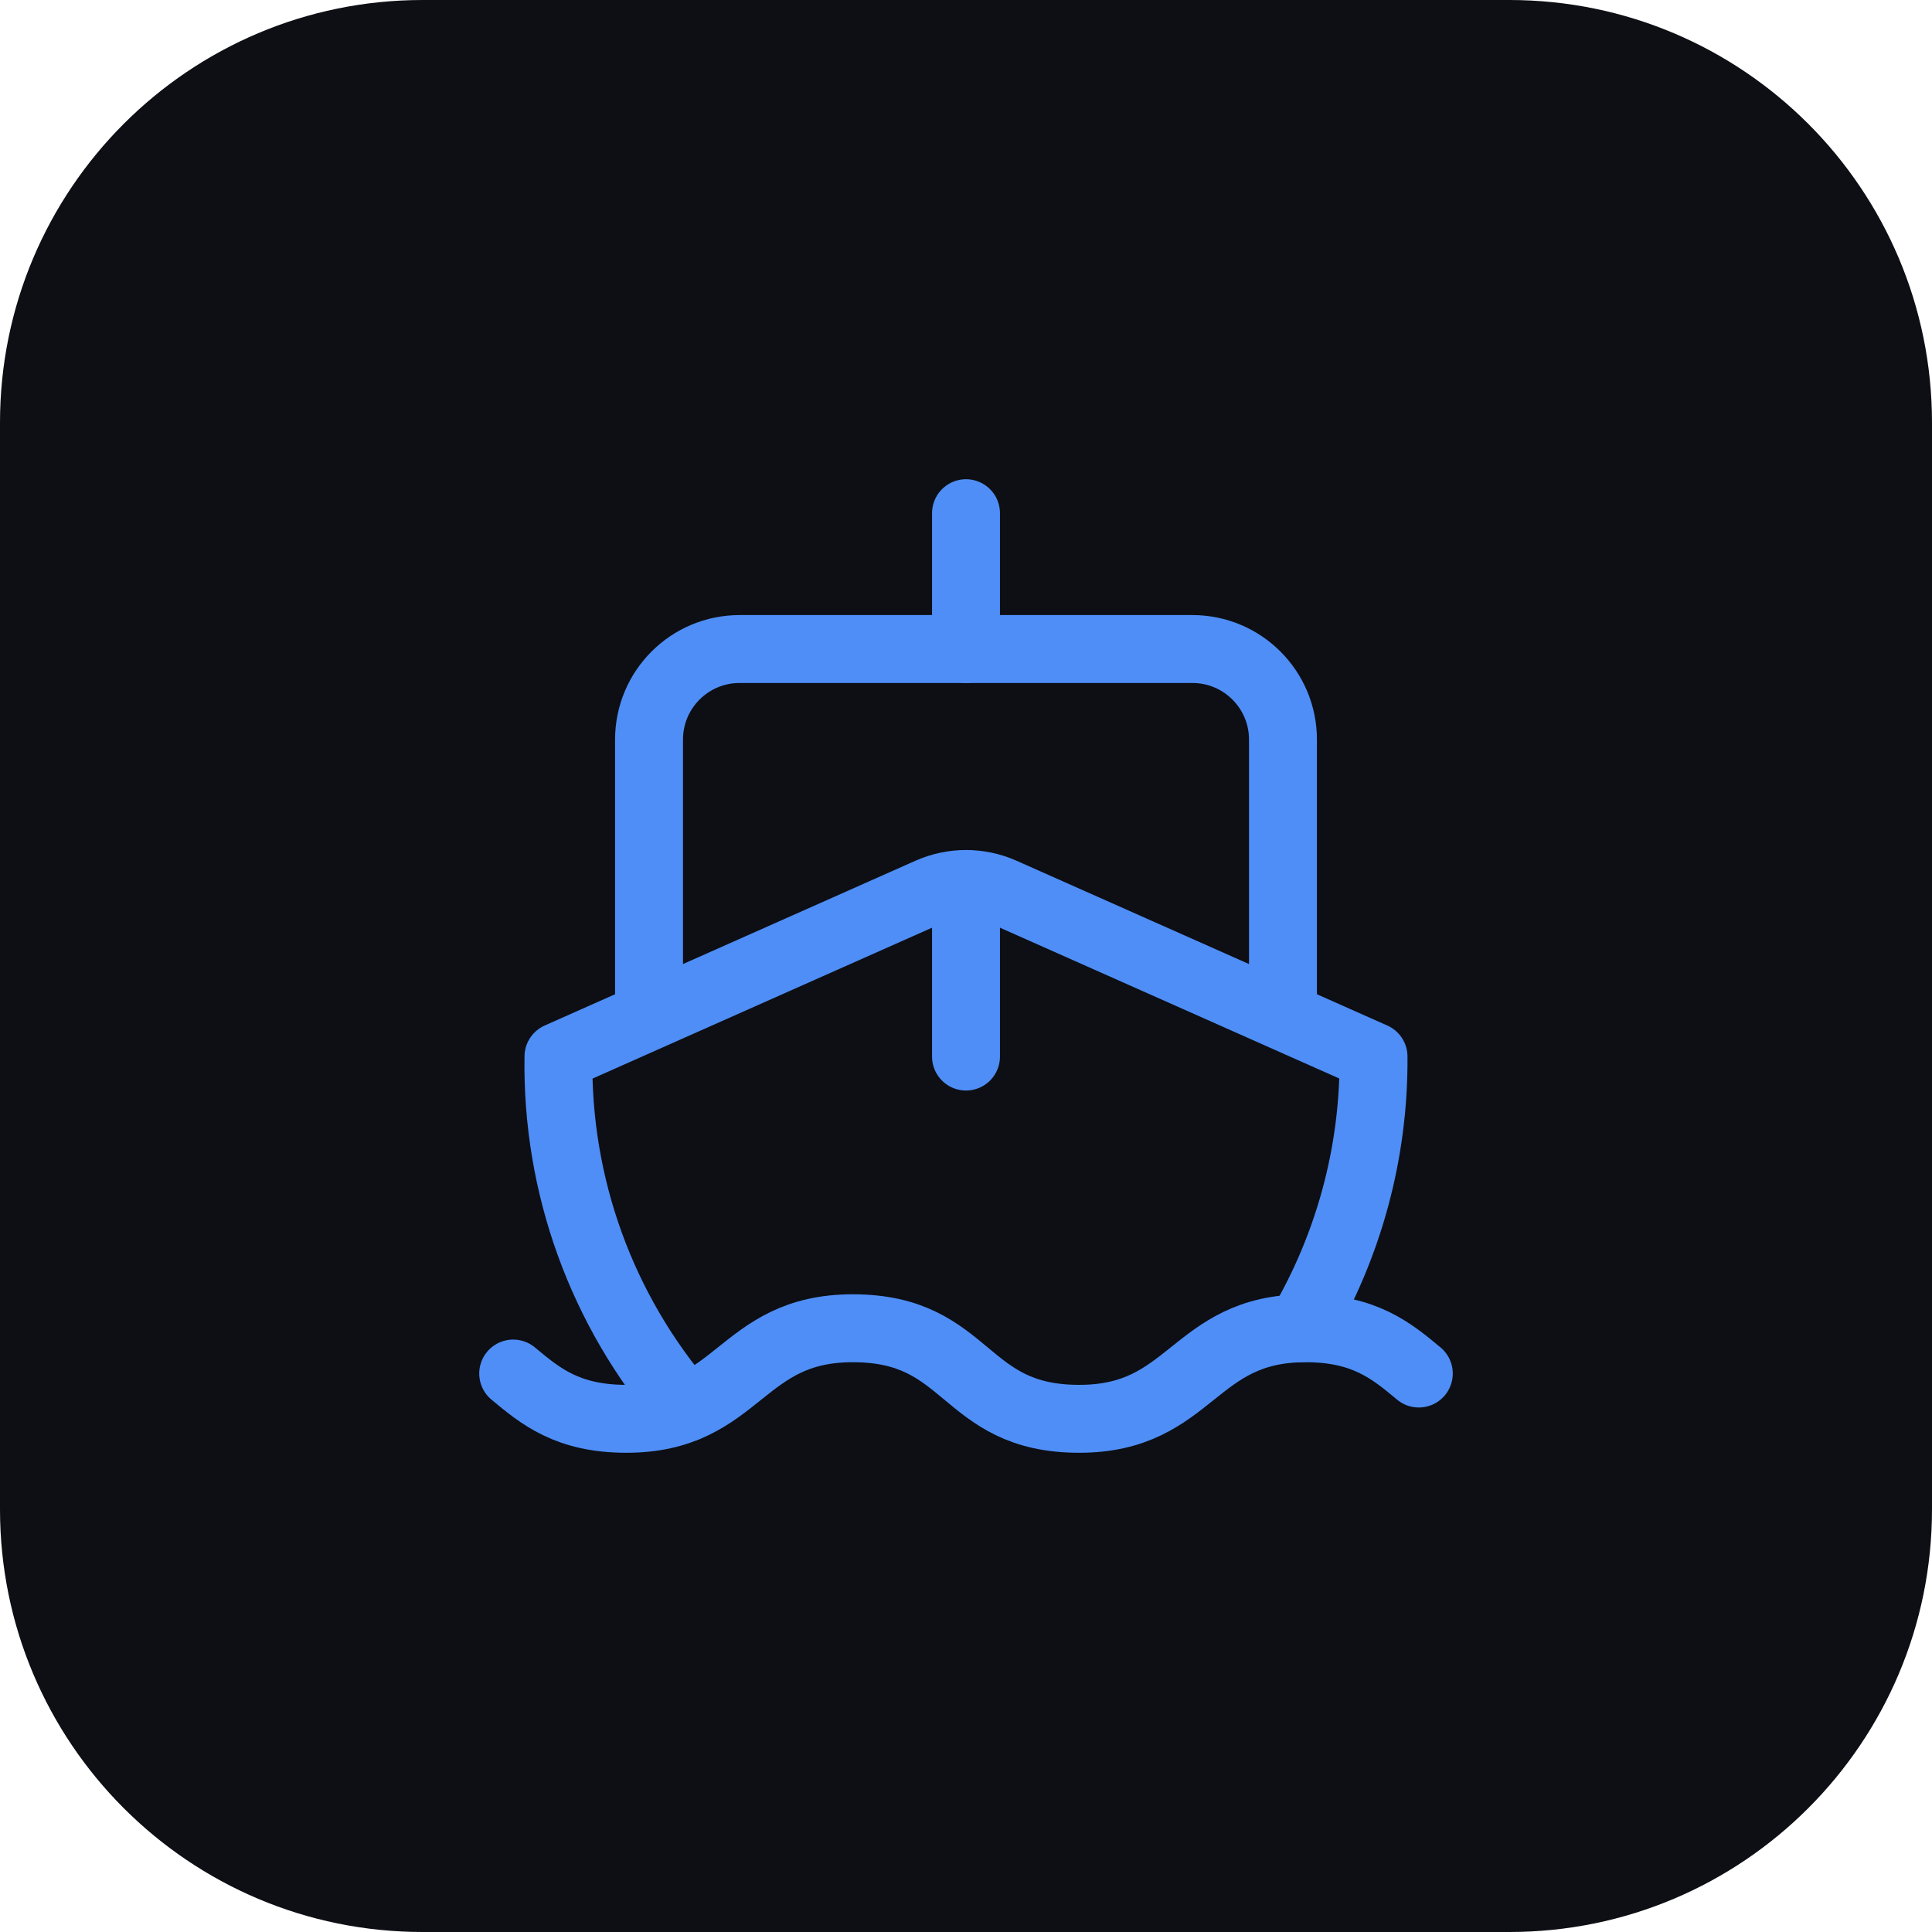
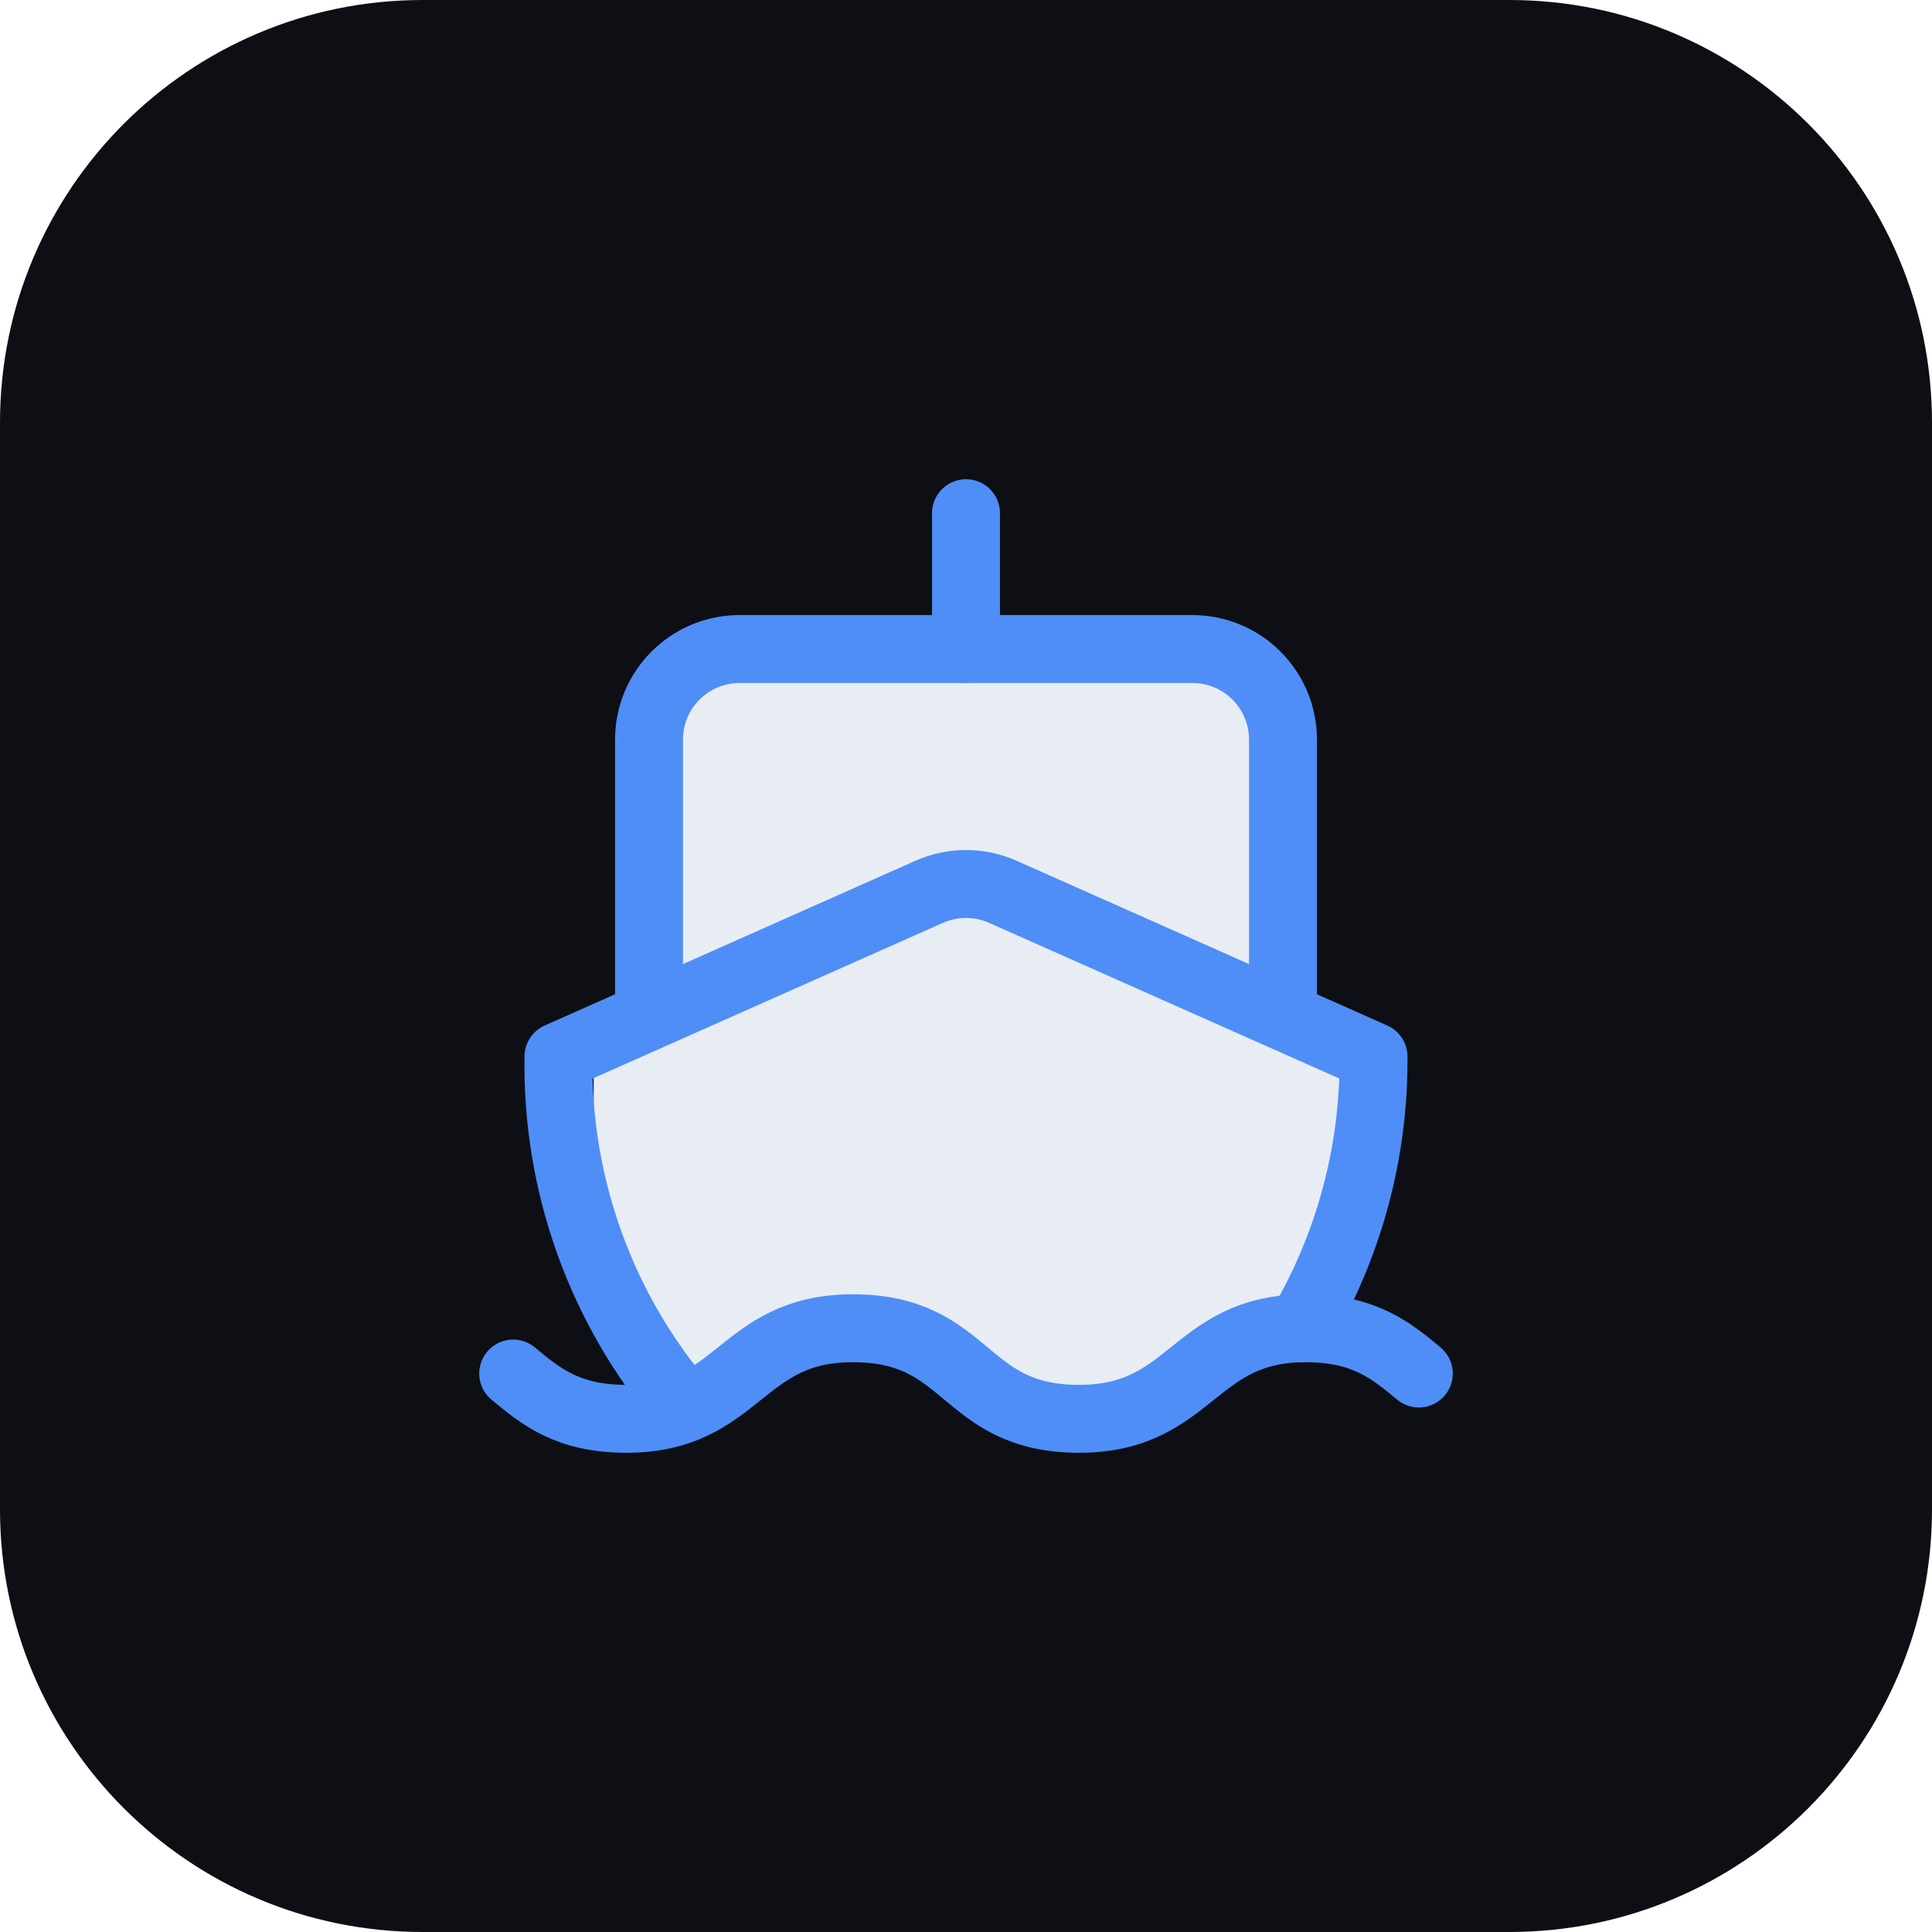
- <svg xmlns="http://www.w3.org/2000/svg" viewBox="0 0 512 512">
-   <rect width="512" height="512" rx="112" fill="#0d0f14" />
-   <svg x="112" y="112" width="288" height="288" viewBox="0 0 24 24" fill="none" stroke="#4f8ef7" stroke-width="1.5" stroke-linecap="round" stroke-linejoin="round">
-     <path d="M12 10.189V14" />
-     <path d="M12 2v3" />
-     <path d="M19 13V7a2 2 0 0 0-2-2H7a2 2 0 0 0-2 2v6" />
-     <path d="M19.38 20A11.6 11.6 0 0 0 21 14l-8.188-3.639a2 2 0 0 0-1.624 0L3 14a11.6 11.6 0 0 0 2.81 7.76" />
-     <path d="M2 21c.6.5 1.2 1 2.5 1 2.5 0 2.5-2 5-2 1.3 0 1.9.5 2.5 1s1.2 1 2.5 1c2.5 0 2.5-2 5-2 1.3 0 1.9.5 2.5 1" />
+ <svg xmlns="http://www.w3.org/2000/svg" viewBox="0 0 512 512" version="1.1" id="svg6">
+   <defs id="defs6" />
+   <rect width="512" height="512" rx="112" fill="#0d0f14" id="rect1" />
+   <svg x="112" y="112" width="288" height="288" viewBox="0 0 24 24" fill="none" stroke="#4f8ef7" stroke-width="1.5" stroke-linecap="round" stroke-linejoin="round" version="1.1" id="svg5">
+     <rect style="fill:#e8edf4;fill-opacity:1;stroke:#000000;stroke-width:0;stroke-dasharray:none;stroke-opacity:1" id="rect6" width="166.957" height="181.095" x="176.884" y="178.689" rx="0" transform="matrix(0.08333333,0,0,0.08333333,-9.333333,-9.333333)" />
+     <rect style="fill:#e8edf4;stroke:#000000;stroke-width:0" id="rect4" width="53.546" height="16.846" x="263.22" y="351.361" transform="matrix(0.08333333,0,0,0.08333333,-9.333333,-9.333333)" />
+     <rect style="fill:#e8edf4;stroke:#000000;stroke-width:0" id="rect4-9" width="36.099" height="16.846" x="166.306" y="346.479" transform="matrix(0.08333333,0,0,0.08333333,-9.333333,-9.333333)" />
+     <rect style="fill:#e8edf4;stroke:#000000;stroke-width:0" id="rect8" width="197.941" height="77.011" x="157.33" y="275.253" transform="matrix(0.08333333,0,0,0.08333333,-9.333333,-9.333333)" />
+     <path d="M12 2v3" id="path2" />
+     <path d="M19 13V7a2 2 0 0 0-2-2H7a2 2 0 0 0-2 2v6" id="path3" />
+     <path d="M19.38 20A11.6 11.6 0 0 0 21 14l-8.188-3.639a2 2 0 0 0-1.624 0L3 14a11.6 11.6 0 0 0 2.81 7.76" id="path4" />
+     <path d="M2 21c.6.5 1.2 1 2.5 1 2.5 0 2.5-2 5-2 1.3 0 1.9.5 2.5 1s1.2 1 2.5 1c2.5 0 2.5-2 5-2 1.3 0 1.9.5 2.5 1" id="path5" />
  </svg>
</svg>
